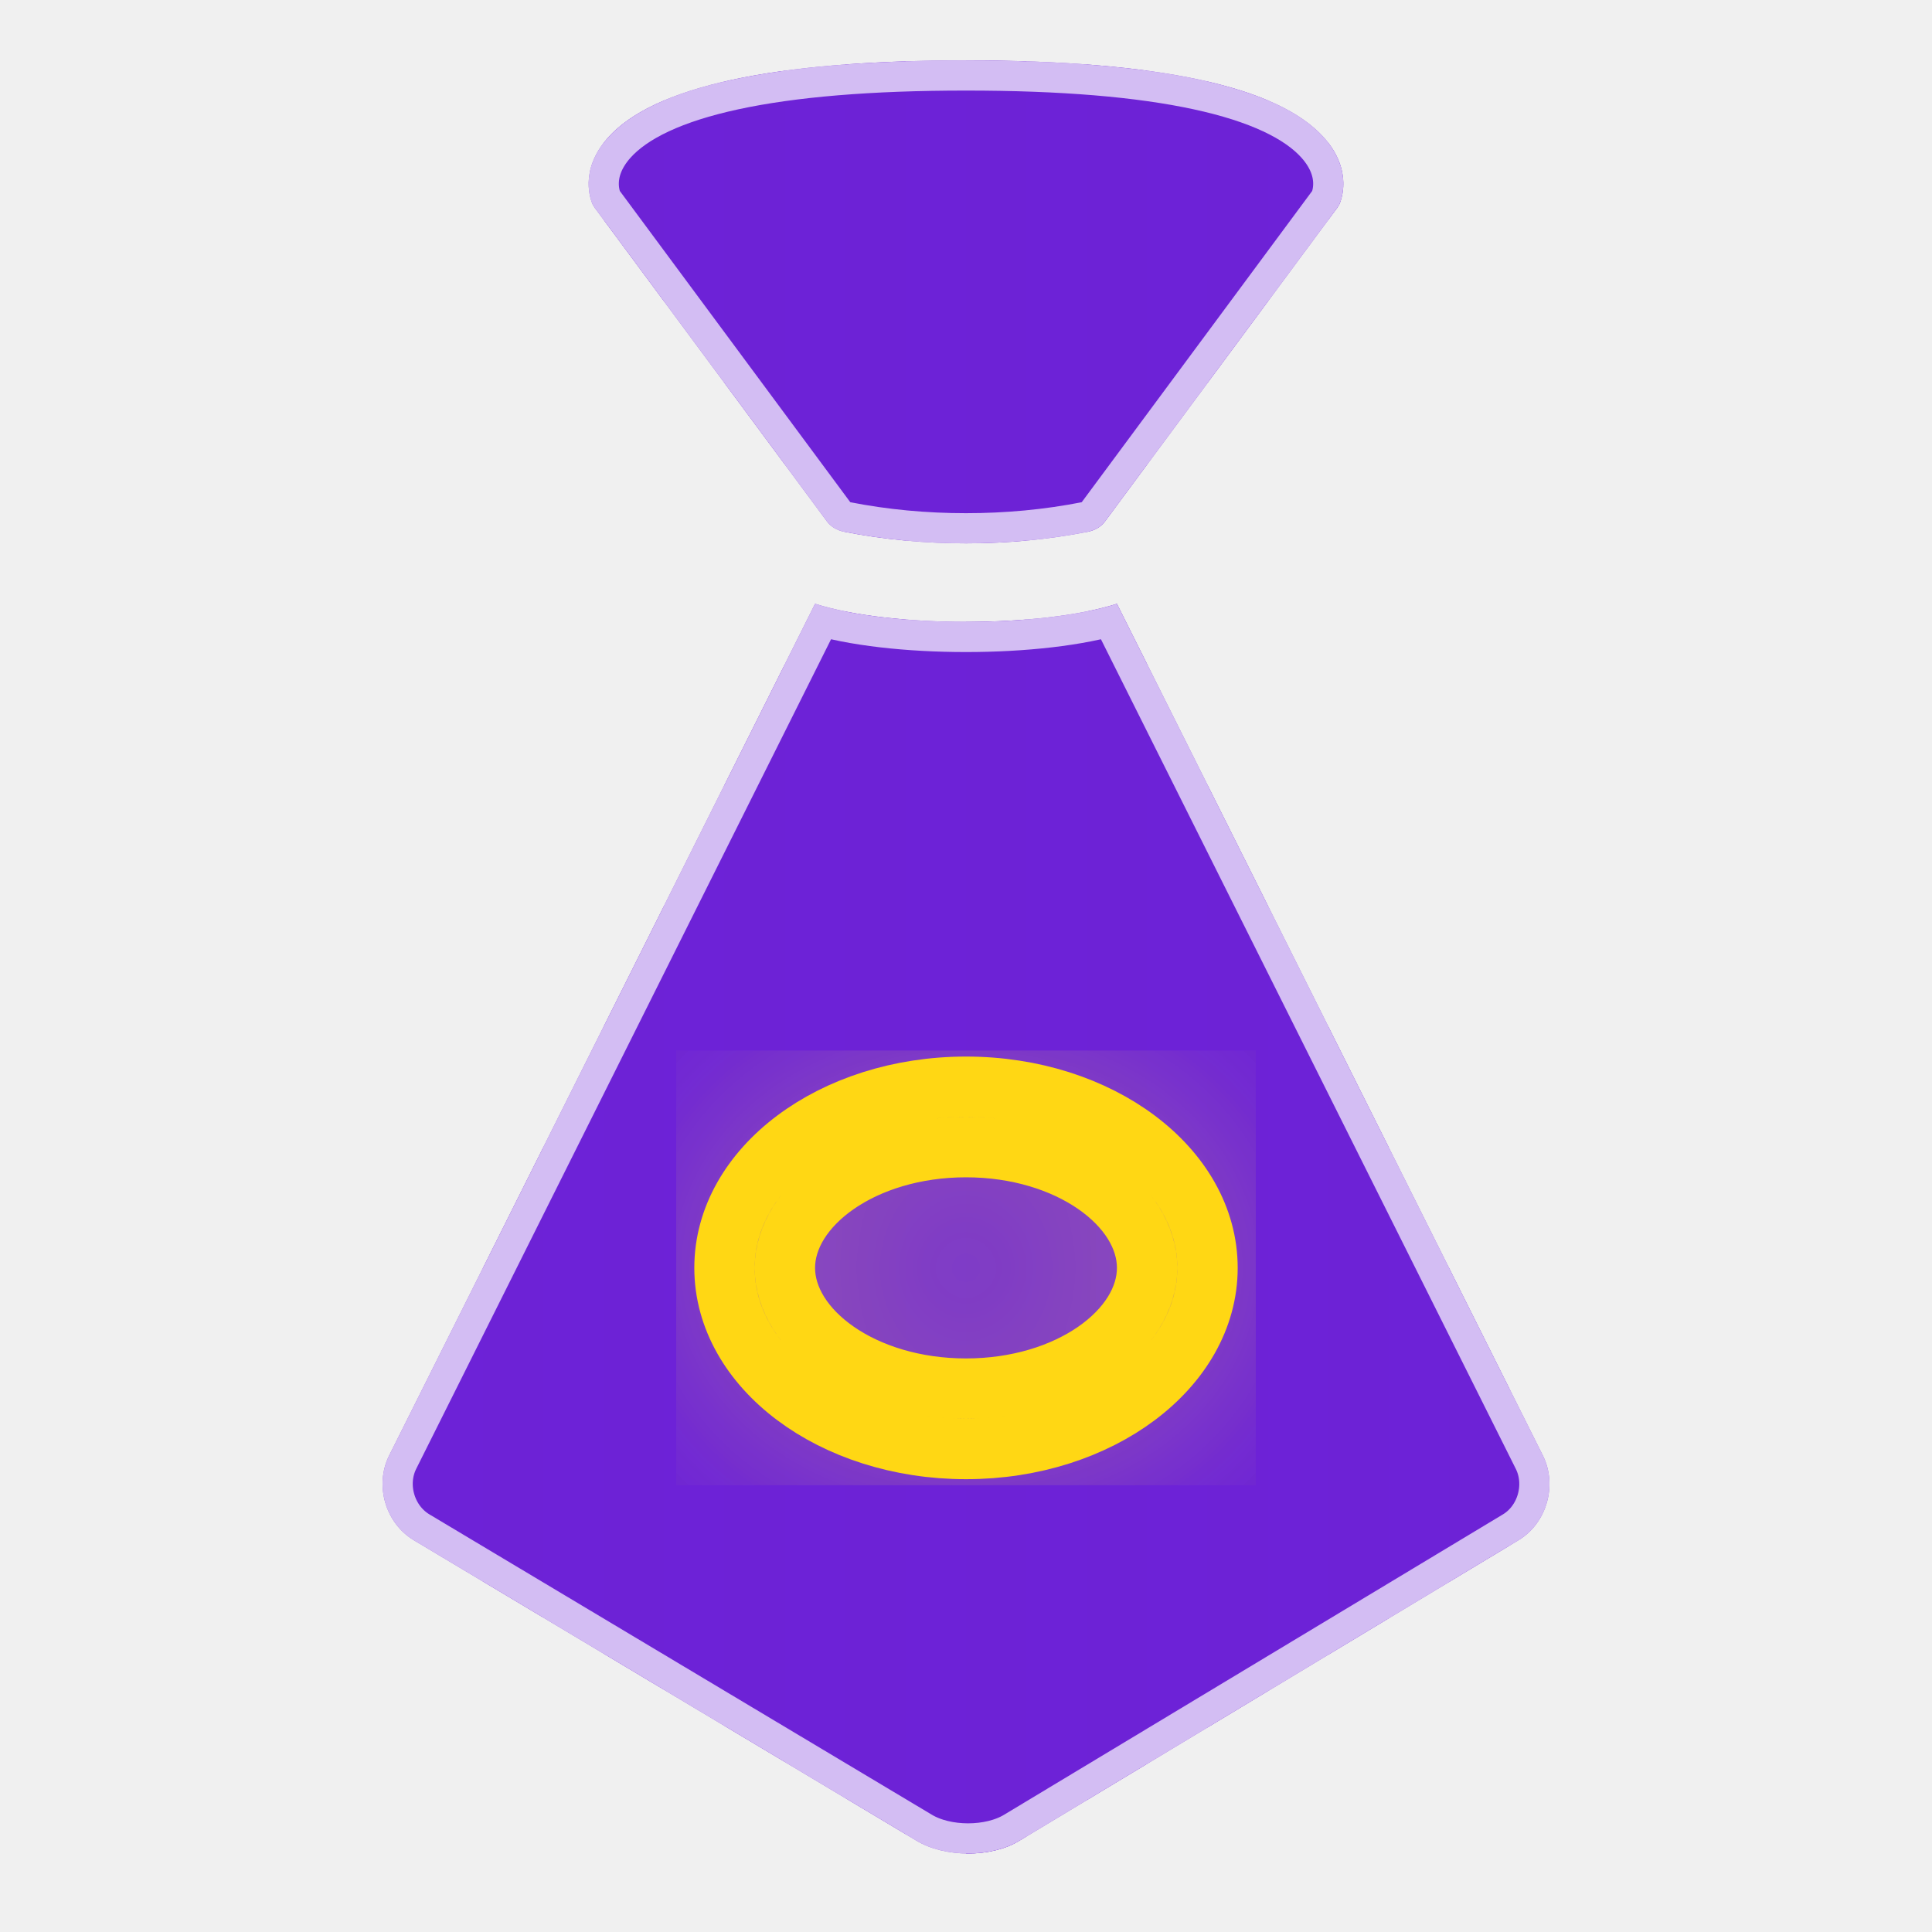
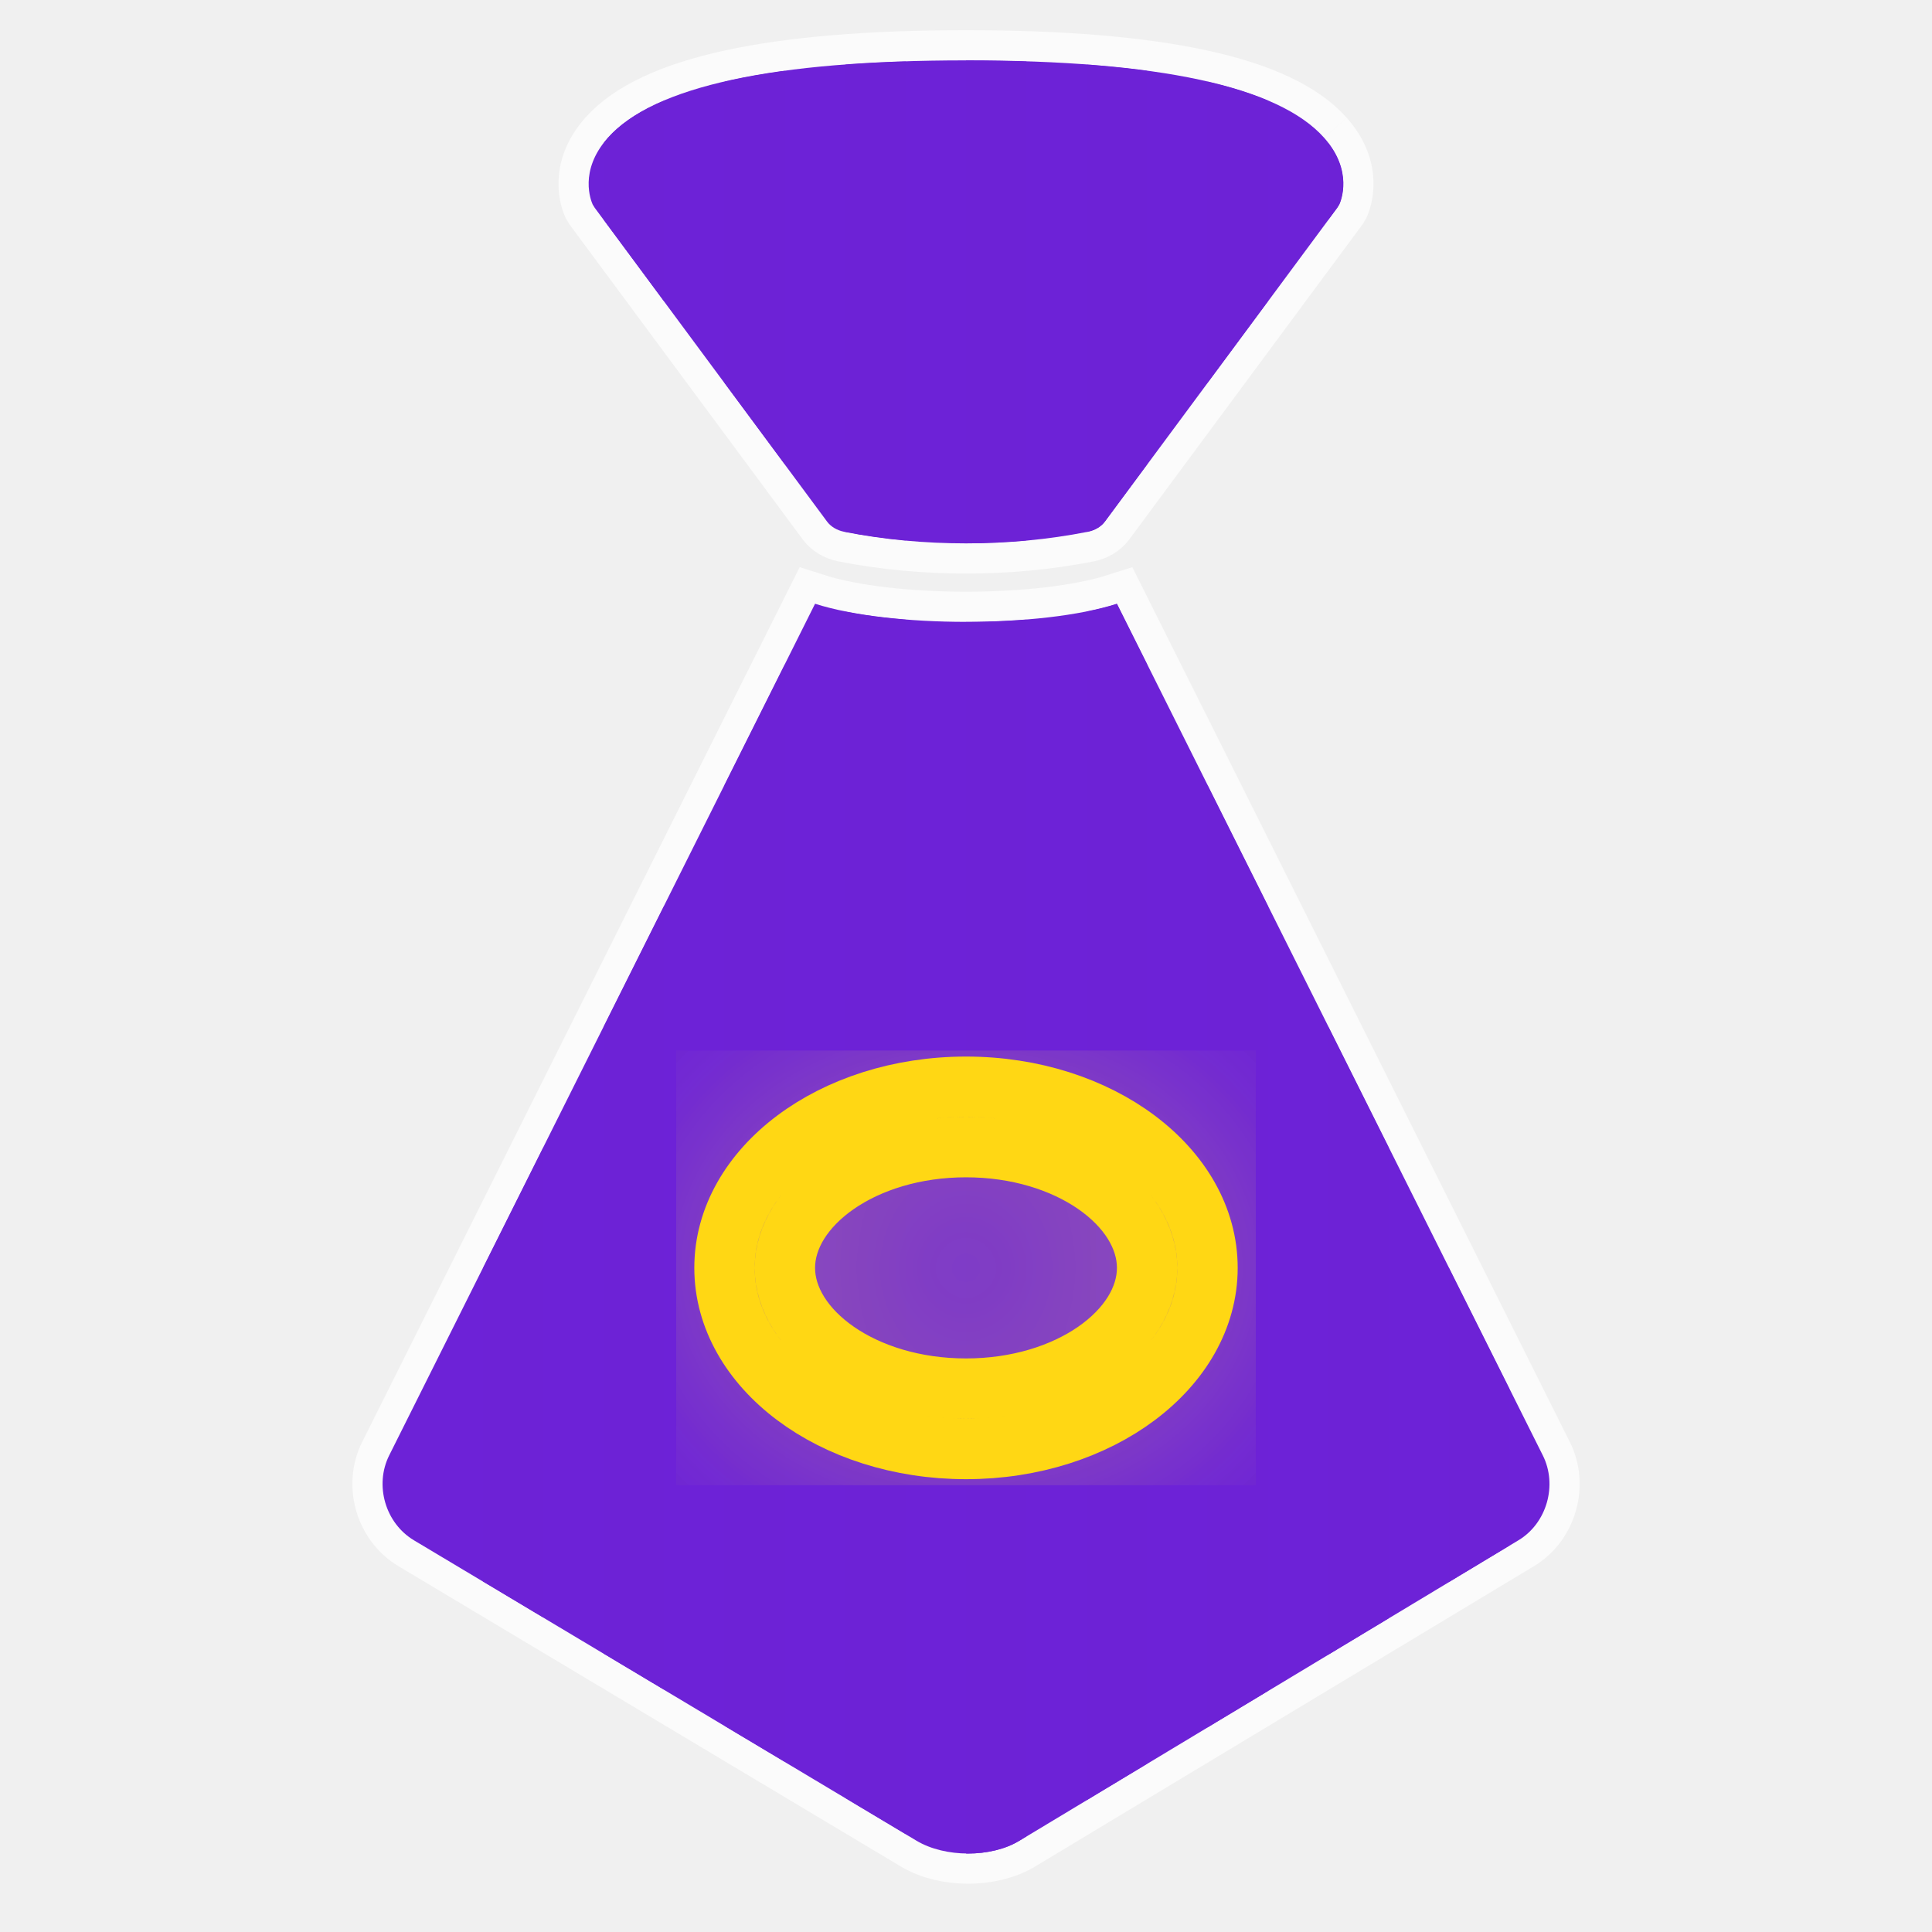
<svg xmlns="http://www.w3.org/2000/svg" xmlns:xlink="http://www.w3.org/1999/xlink" width="16px" height="16px" viewBox="0 0 16 16" version="1.1">
  <description>Created with Sketch.</description>
  <defs>
    <rect id="path-1" x="0" y="0" width="16" height="16" />
    <path d="M7.966,-0.359 C7.587,-0.785 6.591,-1 5.002,-1 L4.998,-1 C3.409,-1 2.413,-0.785 2.034,-0.359 C1.79,-0.084 1.896,0.165 1.908,0.193 C1.914,0.203 1.92,0.212 1.926,0.222 L3.849,2.819 C3.88,2.861 3.931,2.892 3.991,2.904 C4.32,2.969 4.661,3 5,3 C5.339,3 5.68,2.969 6.009,2.904 C6.069,2.892 6.12,2.861 6.151,2.819 L8.074,0.222 C8.08,0.212 8.086,0.203 8.092,0.193 C8.104,0.165 8.21,-0.084 7.966,-0.359 M3.75,3.5 L0.223,10.553 C0.1,10.8 0.191,11.114 0.428,11.256 L4.59,13.744 C4.826,13.885 5.207,13.886 5.443,13.744 L9.575,11.256 C9.81,11.115 9.9,10.799 9.777,10.553 C9.777,10.553 6.25,3.5 6.25,3.5 C5.625,3.7 4.375,3.7 3.75,3.5 Z" id="path-3" />
    <filter x="-50%" y="-50%" width="200%" height="200%" filterUnits="objectBoundingBox" id="filter-5">
      <feMorphology radius="1.5" in="SourceAlpha" operator="dilate" result="shadowSpreadOuter1" />
      <feOffset dx="0" dy="0" in="shadowSpreadOuter1" result="shadowOffsetOuter1" />
      <feGaussianBlur stdDeviation="0.75" in="shadowOffsetOuter1" result="shadowBlurOuter1" />
      <feColorMatrix values="0 0 0 0 1   0 0 0 0 0.843   0 0 0 0 0.078  0 0 0 0.42 0" in="shadowBlurOuter1" type="matrix" result="shadowMatrixOuter1" />
      <feMerge>
        <feMergeNode in="shadowMatrixOuter1" />
        <feMergeNode in="SourceGraphic" />
      </feMerge>
    </filter>
  </defs>
  <g id="Page-1" stroke="none" stroke-width="1" fill="none" fill-rule="evenodd">
    <g id="People" transform="translate(-152, 0)">
      <g id="Angel-Investor" transform="translate(152, 0)">
        <mask id="mask-2" fill="white">
          <use xlink:href="#path-1" />
        </mask>
        <g id="Mask" />
        <g id="Tie" mask="url(#mask-2)">
          <g transform="translate(3, 2)">
            <g transform="translate(0, -0.5)">
+               <path d="M7.966,-0.359 C7.587,-0.785 6.591,-1 5.002,-1 L4.998,-1 C3.409,-1 2.413,-0.785 2.034,-0.359 C1.79,-0.084 1.896,0.165 1.908,0.193 C1.914,0.203 1.92,0.212 1.926,0.222 L3.849,2.819 C3.88,2.861 3.931,2.892 3.991,2.904 C4.32,2.969 4.661,3 5,3 C5.339,3 5.68,2.969 6.009,2.904 C6.069,2.892 6.12,2.861 6.151,2.819 L8.074,0.222 C8.08,0.212 8.086,0.203 8.092,0.193 C8.104,0.165 8.21,-0.084 7.966,-0.359 M3.75,3.5 L0.223,10.553 C0.1,10.8 0.191,11.114 0.428,11.256 L4.59,13.744 C4.826,13.885 5.207,13.886 5.443,13.744 L9.575,11.256 C9.81,11.115 9.9,10.799 9.777,10.553 C9.777,10.553 6.25,3.5 6.25,3.5 C5.625,3.7 4.375,3.7 3.75,3.5 Z" id="Tie-2" stroke-opacity="0.7" stroke="#FFFFFF" stroke-width="0.5" />
              <mask id="mask-4" fill="white">
                <use xlink:href="#path-3" />
              </mask>
              <use fill="#6D22D7" xlink:href="#path-3" />
              <g id="Pinstripes" mask="url(#mask-4)" fill="#6D22D6">
                <g transform="translate(1, -1)">
                  <path d="M0.5,9 L0,10 L0,12.598 L0.5,12.897 L0.5,9 L0.5,9 Z" id="Pinstripes" />
                  <path d="M1.5,0.332 C1.296,0.418 1.141,0.521 1.034,0.641 C1.022,0.655 1.011,0.669 1,0.683 L1,1.322 L1.5,1.997 L1.5,0.332 L1.5,0.332 Z M1.5,7 L1,8 L1,13.196 L1.5,13.495 L1.5,7 L1.5,7 Z" id="Pinstripes-2" />
                  <path d="M2.5,0.085 C2.318,0.11 2.152,0.14 2,0.175 L2,2.672 L2.5,3.347 L2.5,0.085 L2.5,0.085 Z M2.5,5 L2,6 L2,13.794 L2.5,14.092 L2.5,5 L2.5,5 Z" id="Pinstripes-3" />
                  <path d="M3.5,0.008 C3.325,0.013 3.158,0.022 3,0.034 L3,3.906 C3.164,3.938 3.331,3.961 3.5,3.977 L3.5,0.008 L3.5,0.008 Z M3,14.391 L3.5,14.69 L3.5,4.63 C3.321,4.616 3.151,4.594 3,4.563 L3,14.391 L3,14.391 Z" id="Pinstripes-4" />
                  <path d="M4.5,0.008 C4.341,0.003 4.175,0 4.002,0 L4,0 L4,4 C4.167,4 4.334,3.992 4.5,3.977 L4.5,0.008 L4.5,0.008 Z M4,14.989 L4.018,15 L4.5,14.71 L4.5,4.63 C4.338,4.643 4.169,4.65 4,4.65 L4,14.989 L4,14.989 Z" id="Pinstripes-5" />
                  <path d="M5.5,0.085 C5.344,0.064 5.178,0.047 5,0.034 L5,3.906 C5.003,3.906 5.006,3.905 5.009,3.904 C5.069,3.892 5.12,3.861 5.151,3.819 L5.5,3.347 L5.5,0.085 L5.5,0.085 Z M5,14.409 L5.5,14.108 L5.5,5 C5.343,4.686 5.25,4.5 5.25,4.5 C5.175,4.524 5.091,4.545 5,4.563 L5,14.409 L5,14.409 Z" id="Pinstripes-6" />
                  <path d="M6.5,0.332 C6.357,0.271 6.19,0.219 6,0.175 L6,2.672 L6.5,1.997 L6.5,0.332 L6.5,0.332 Z M6,13.807 L6.5,13.505 L6.5,7 C6.322,6.645 6.153,6.306 6,6 L6,13.807 L6,13.807 Z" id="Pinstripes-7" />
                  <path d="M7,1.322 L7.074,1.222 C7.08,1.212 7.086,1.203 7.092,1.193 C7.104,1.167 7.199,0.941 7,0.683 L7,1.322 L7,1.322 Z M7,13.204 L7.5,12.903 L7.5,9 C7.336,8.671 7.167,8.334 7,8 L7,13.204 L7,13.204 Z" id="Pinstripes-8" />
                  <path d="M8,12.602 L8.5,12.301 L8.5,11 C8.355,10.709 8.185,10.369 8,10 L8,12.602 L8,12.602 Z" id="Pinstripes-9" />
                </g>
              </g>
-               <path d="M7.966,-0.359 C7.587,-0.785 6.591,-1 5.002,-1 L4.998,-1 C3.409,-1 2.413,-0.785 2.034,-0.359 C1.79,-0.084 1.896,0.165 1.908,0.193 C1.914,0.203 1.92,0.212 1.926,0.222 L3.849,2.819 C3.88,2.861 3.931,2.892 3.991,2.904 C4.32,2.969 4.661,3 5,3 C5.339,3 5.68,2.969 6.009,2.904 C6.069,2.892 6.12,2.861 6.151,2.819 L8.074,0.222 C8.08,0.212 8.086,0.203 8.092,0.193 C8.104,0.165 8.21,-0.084 7.966,-0.359 M3.75,3.5 L0.223,10.553 C0.1,10.8 0.191,11.114 0.428,11.256 L4.59,13.744 C4.826,13.885 5.207,13.886 5.443,13.744 L9.575,11.256 C9.81,11.115 9.9,10.799 9.777,10.553 C9.777,10.553 6.25,3.5 6.25,3.5 C5.625,3.7 4.375,3.7 3.75,3.5 Z" id="Tie-2" stroke-opacity="0.7" stroke="#FFFFFF" stroke-width="0.5" mask="url(#mask-4)" />
            </g>
          </g>
        </g>
        <g id="Halo" mask="url(#mask-2)" stroke="#FFD714">
          <g transform="translate(6, 9)">
            <path d="M4,1.5 C4,0.672 3.105,0 2,0 C0.895,0 0,0.672 0,1.5 C0,2.328 0.895,3 2,3 C3.105,3 4,2.328 4,1.5 Z M0.5,1.5 C0.5,0.984 1.145,0.5 2,0.5 C2.855,0.5 3.5,0.984 3.5,1.5 C3.5,2.016 2.855,2.5 2,2.5 C1.145,2.5 0.5,2.016 0.5,1.5 Z" id="Halo-Glow" stroke-width="0.2" filter="url(#filter-5)" />
            <path d="M4,1.5 C4,0.672 3.105,0 2,0 C0.895,0 0,0.672 0,1.5 C0,2.328 0.895,3 2,3 C3.105,3 4,2.328 4,1.5 Z M0.5,1.5 C0.5,0.984 1.145,0.5 2,0.5 C2.855,0.5 3.5,0.984 3.5,1.5 C3.5,2.016 2.855,2.5 2,2.5 C1.145,2.5 0.5,2.016 0.5,1.5 Z" id="Halo" stroke-width="0.5" />
          </g>
        </g>
      </g>
    </g>
  </g>
</svg>
